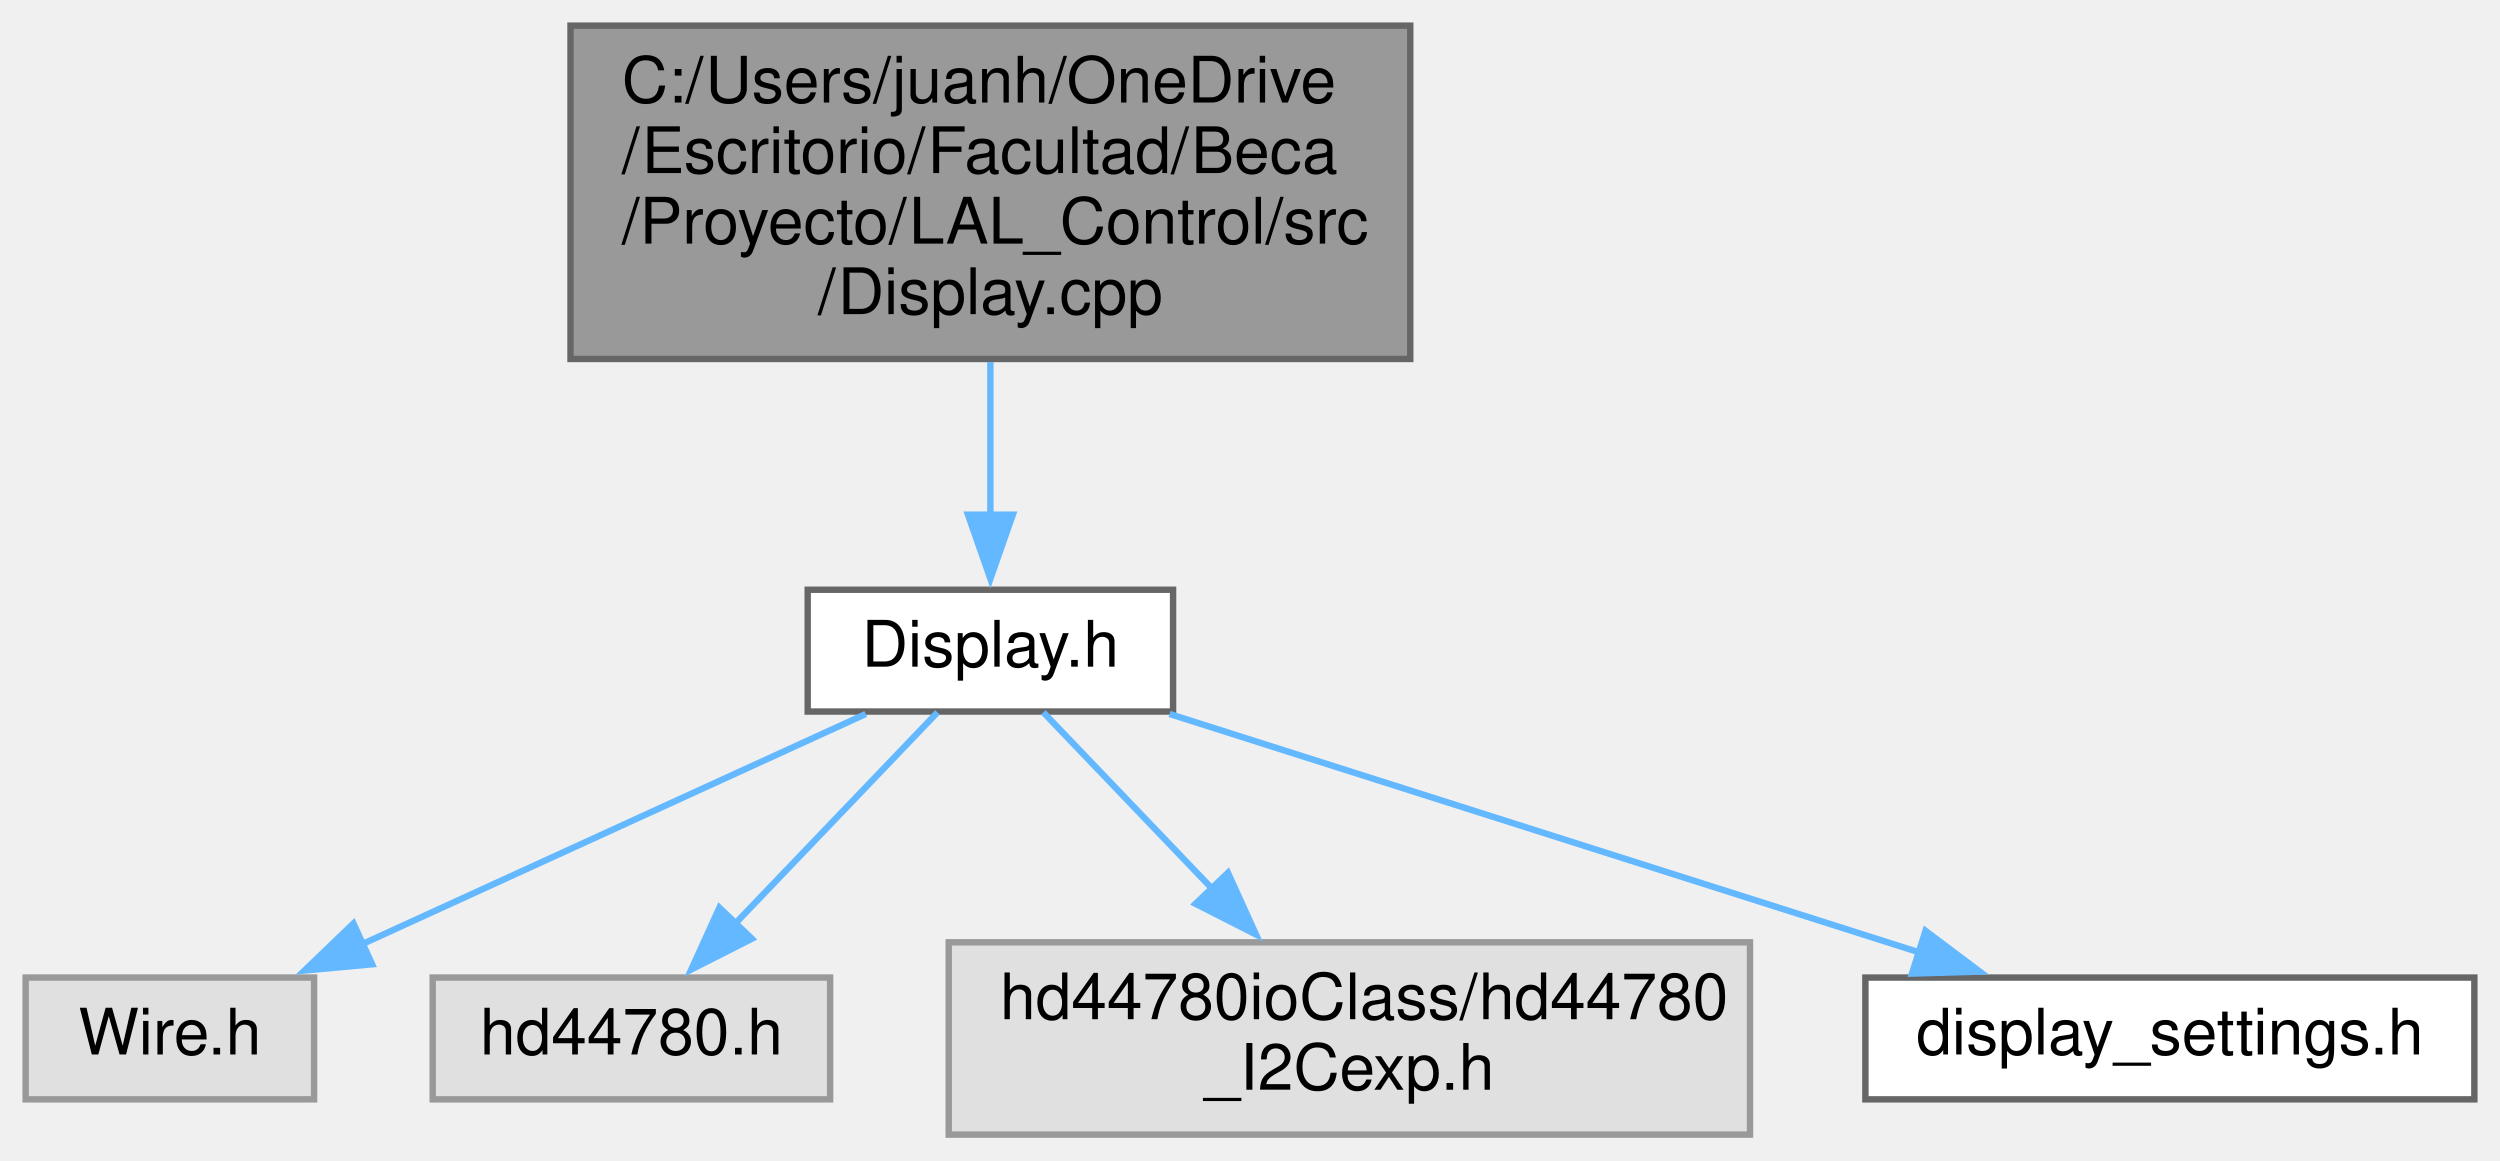
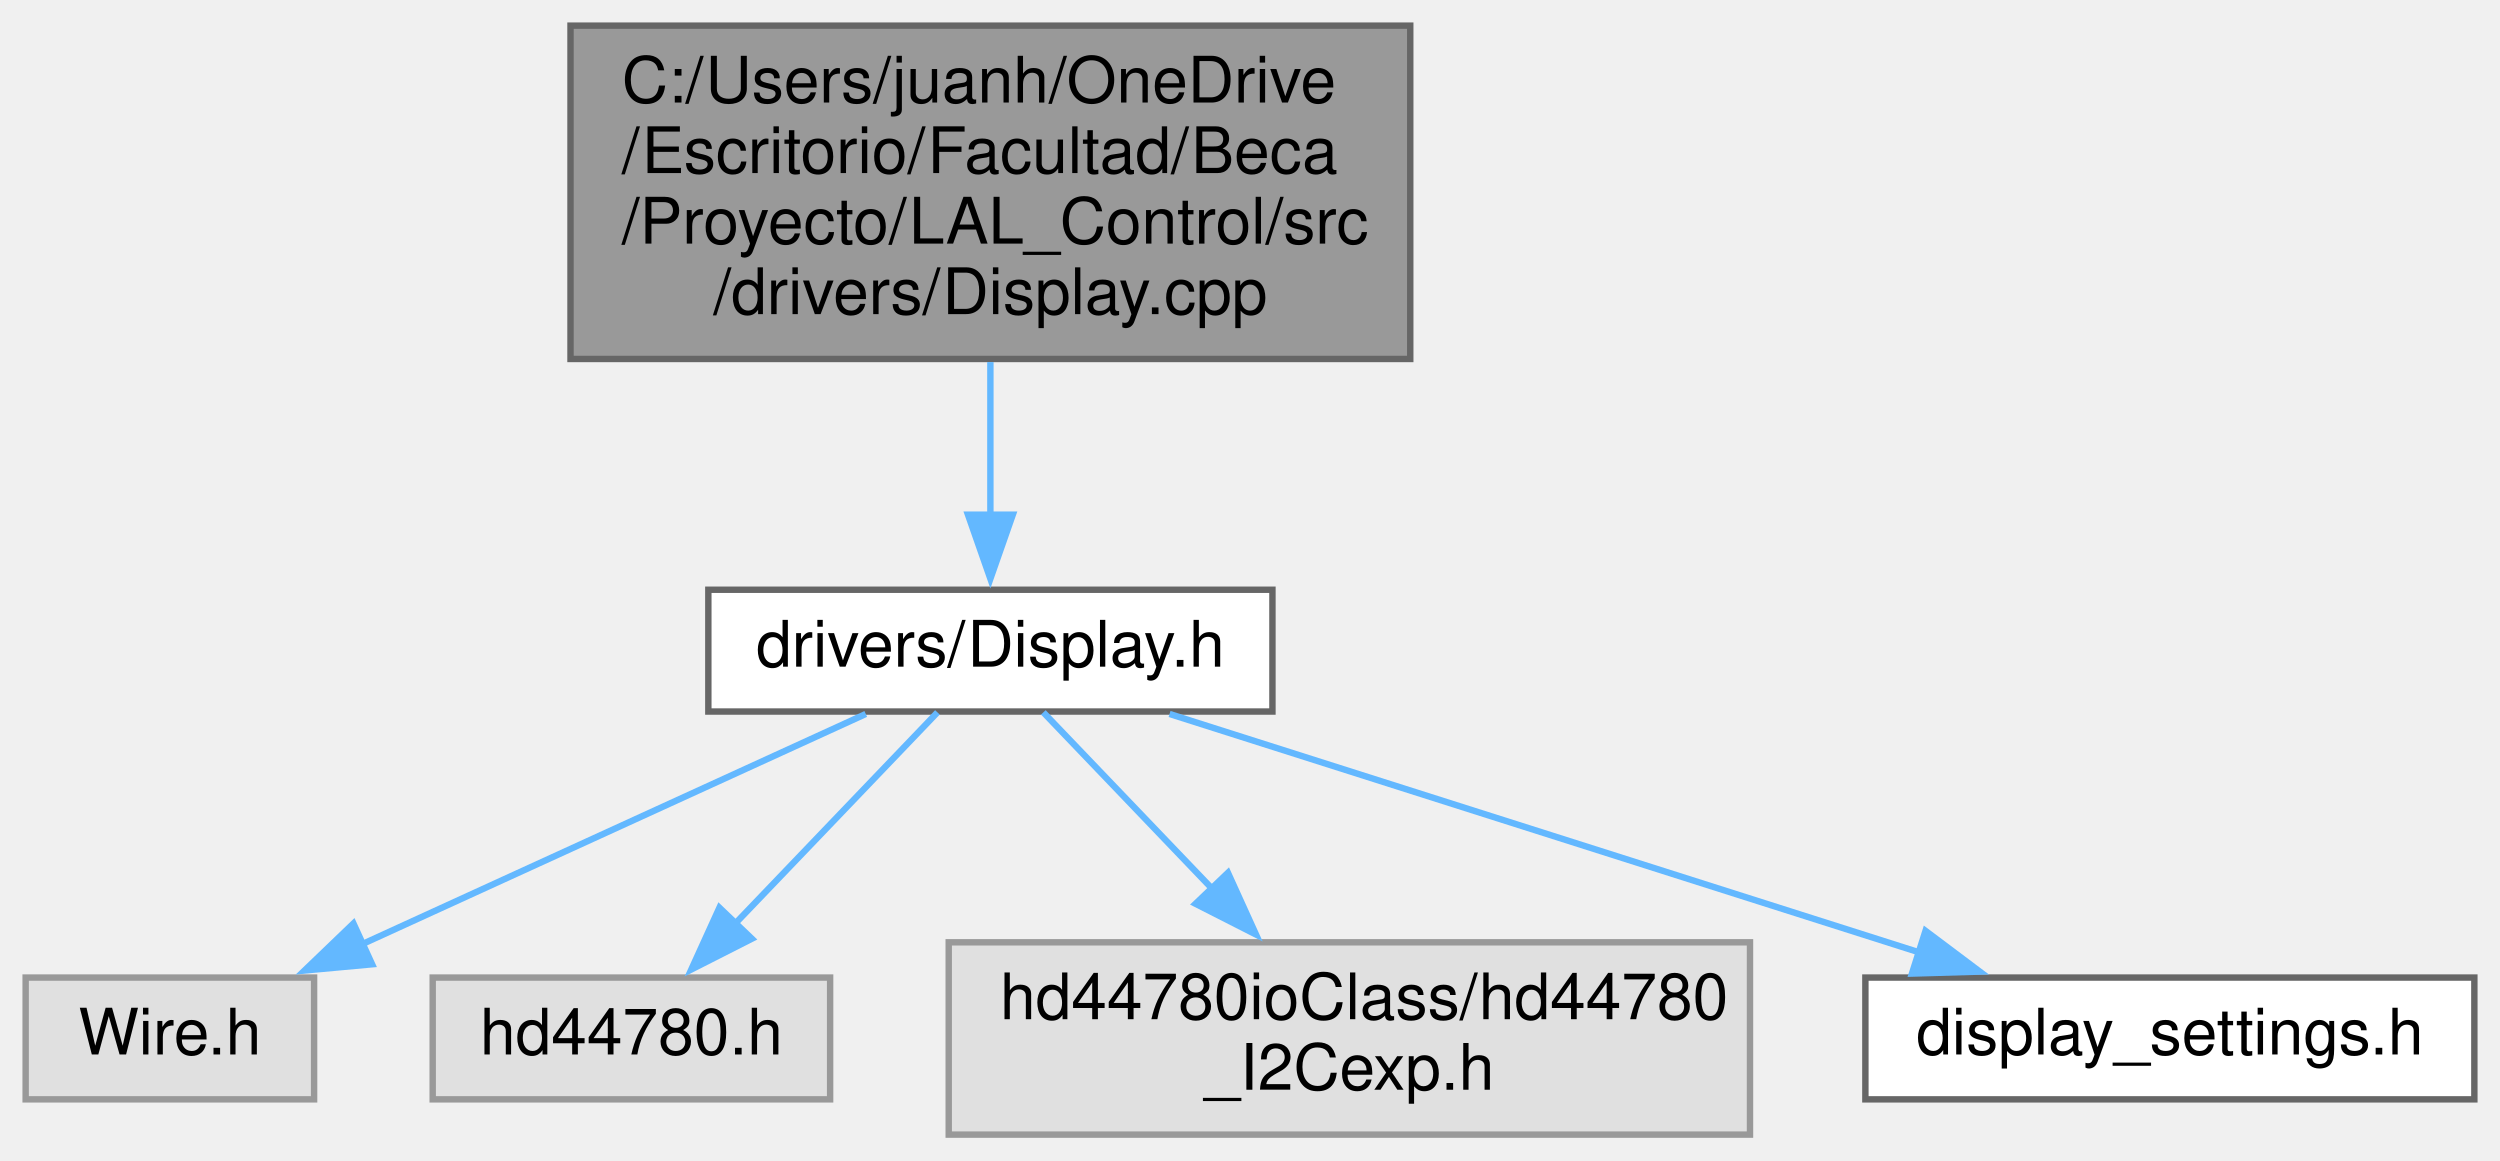
<svg xmlns="http://www.w3.org/2000/svg" xmlns:xlink="http://www.w3.org/1999/xlink" width="390pt" height="181pt" viewBox="0.00 0.00 390.00 181.00">
  <g id="graph0" class="graph" transform="scale(1 1) rotate(0) translate(4 177)">
    <g id="node1" class="node">
      <g id="a_node1">
        <a xlink:title=" ">
          <polygon fill="#999999" stroke="#666666" points="216,-173 85,-173 85,-121 216,-121 216,-173" />
          <text text-anchor="start" x="93" y="-161" font-family="Helvetica,sans-Serif" font-size="10.00">C:/Users/juanh/OneDrive</text>
          <text text-anchor="start" x="93" y="-150" font-family="Helvetica,sans-Serif" font-size="10.00">/Escritorio/Facultad/Beca</text>
          <text text-anchor="start" x="93" y="-139" font-family="Helvetica,sans-Serif" font-size="10.00">/Proyecto/LAL_Control/src</text>
-           <text text-anchor="middle" x="150.5" y="-128" font-family="Helvetica,sans-Serif" font-size="10.00">/Display.cpp</text>
+           <text text-anchor="middle" x="150.5" y="-128" font-family="Helvetica,sans-Serif" font-size="10.00">/drivers/Display.cpp</text>
        </a>
      </g>
    </g>
    <g id="node2" class="node">
      <g id="a_node2">
-         <a xlink:href="_display_8h.html" target="_top" xlink:title=" ">
-           <polygon fill="white" stroke="#666666" points="179,-85 122,-85 122,-66 179,-66 179,-85" />
-           <text text-anchor="middle" x="150.5" y="-73" font-family="Helvetica,sans-Serif" font-size="10.00">Display.h</text>
+         <a xlink:href="_display_8h.html" target="_top" xlink:title="Controlador de LCD hd44780 por interfaz I2C.">
+           <polygon fill="white" stroke="#666666" points="194.5,-85 106.5,-85 106.5,-66 194.5,-66 194.5,-85" />
+           <text text-anchor="middle" x="150.5" y="-73" font-family="Helvetica,sans-Serif" font-size="10.00">drivers/Display.h</text>
        </a>
      </g>
    </g>
    <g id="edge1" class="edge">
      <path fill="none" stroke="#63b8ff" d="M150.5,-120.52C150.5,-112.67 150.5,-104.15 150.5,-96.71" />
      <polygon fill="#63b8ff" stroke="#63b8ff" points="154,-96.71 150.5,-86.71 147,-96.71 154,-96.71" />
    </g>
    <g id="node3" class="node">
      <g id="a_node3">
        <a xlink:title=" ">
          <polygon fill="#e0e0e0" stroke="#999999" points="45,-24.5 0,-24.5 0,-5.5 45,-5.5 45,-24.5" />
          <text text-anchor="middle" x="22.5" y="-12.5" font-family="Helvetica,sans-Serif" font-size="10.00">Wire.h</text>
        </a>
      </g>
    </g>
    <g id="edge2" class="edge">
      <path fill="none" stroke="#63b8ff" d="M131.06,-65.62C110.2,-56.08 76.79,-40.81 52.54,-29.73" />
      <polygon fill="#63b8ff" stroke="#63b8ff" points="54.05,-26.57 43.5,-25.6 51.14,-32.94 54.05,-26.57" />
    </g>
    <g id="node4" class="node">
      <g id="a_node4">
        <a xlink:title=" ">
          <polygon fill="#e0e0e0" stroke="#999999" points="125.5,-24.5 63.5,-24.5 63.5,-5.5 125.5,-5.5 125.5,-24.5" />
          <text text-anchor="middle" x="94.5" y="-12.5" font-family="Helvetica,sans-Serif" font-size="10.00">hd44780.h</text>
        </a>
      </g>
    </g>
    <g id="edge3" class="edge">
      <path fill="none" stroke="#63b8ff" d="M142.24,-65.87C133.97,-57.23 121.02,-43.7 110.69,-32.92" />
      <polygon fill="#63b8ff" stroke="#63b8ff" points="113.29,-30.56 103.84,-25.76 108.23,-35.4 113.29,-30.56" />
    </g>
    <g id="node5" class="node">
      <g id="a_node5">
        <a xlink:title=" ">
          <polygon fill="#e0e0e0" stroke="#999999" points="269,-30 144,-30 144,0 269,0 269,-30" />
          <text text-anchor="start" x="152" y="-18" font-family="Helvetica,sans-Serif" font-size="10.00">hd44780ioClass/hd44780</text>
          <text text-anchor="middle" x="206.5" y="-7" font-family="Helvetica,sans-Serif" font-size="10.00">_I2Cexp.h</text>
        </a>
      </g>
    </g>
    <g id="edge4" class="edge">
      <path fill="none" stroke="#63b8ff" d="M158.76,-65.87C165.73,-58.59 176.01,-47.85 185.25,-38.2" />
      <polygon fill="#63b8ff" stroke="#63b8ff" points="187.56,-40.85 191.94,-31.21 182.5,-36.01 187.56,-40.85" />
    </g>
    <g id="node6" class="node">
      <g id="a_node6">
        <a xlink:href="display__settings_8h.html" target="_top" xlink:title="Archivo de configuración de la pantalla.">
          <polygon fill="white" stroke="#666666" points="382,-24.5 287,-24.5 287,-5.5 382,-5.5 382,-24.5" />
          <text text-anchor="middle" x="334.5" y="-12.5" font-family="Helvetica,sans-Serif" font-size="10.00">display_settings.h</text>
        </a>
      </g>
    </g>
    <g id="edge5" class="edge">
      <path fill="none" stroke="#63b8ff" d="M178.45,-65.62C209.65,-55.69 260.38,-39.57 295.49,-28.4" />
      <polygon fill="#63b8ff" stroke="#63b8ff" points="296.38,-31.79 304.85,-25.43 294.26,-25.12 296.38,-31.79" />
    </g>
  </g>
</svg>
